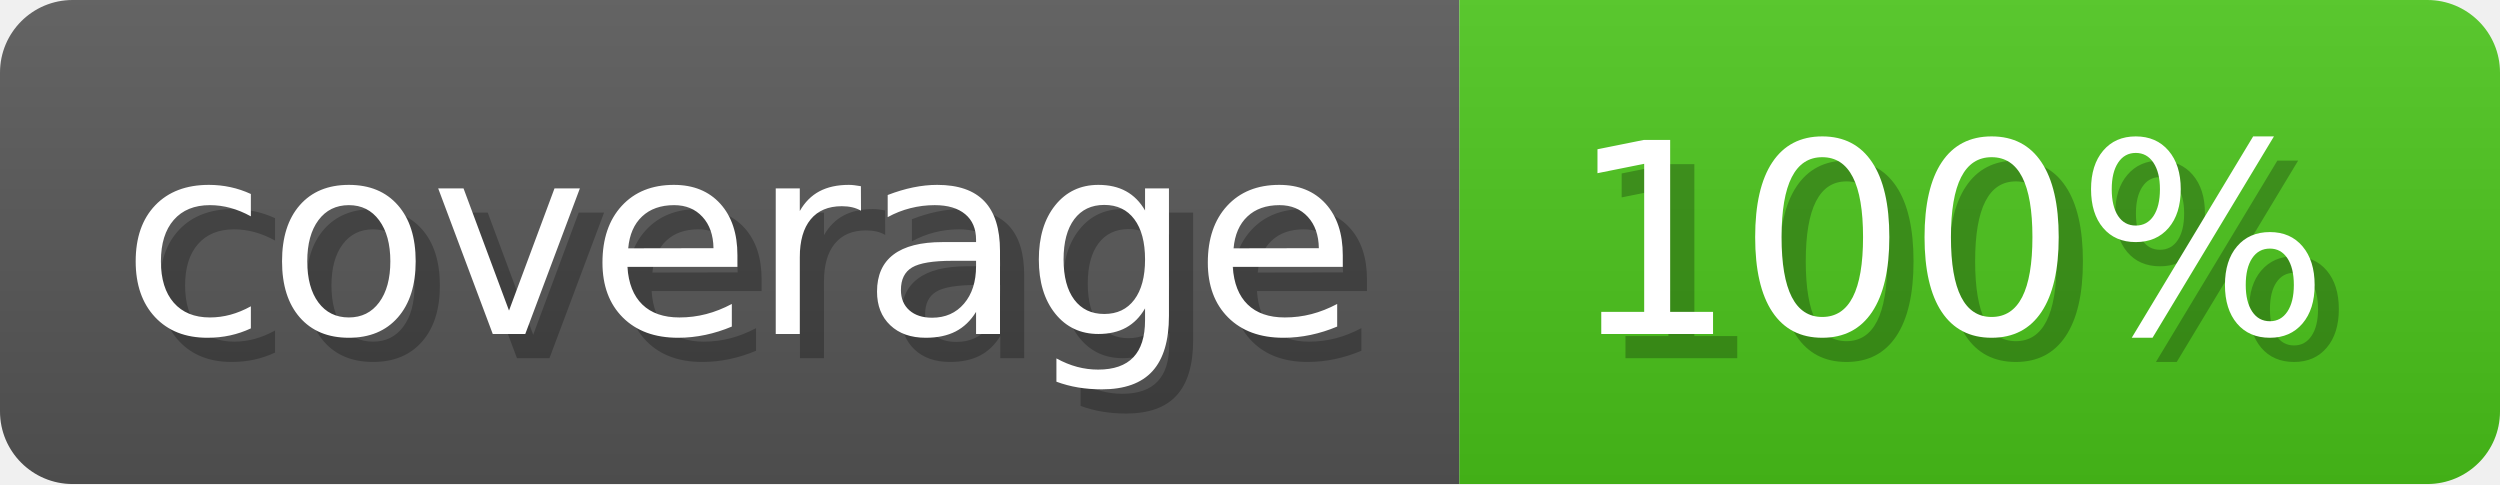
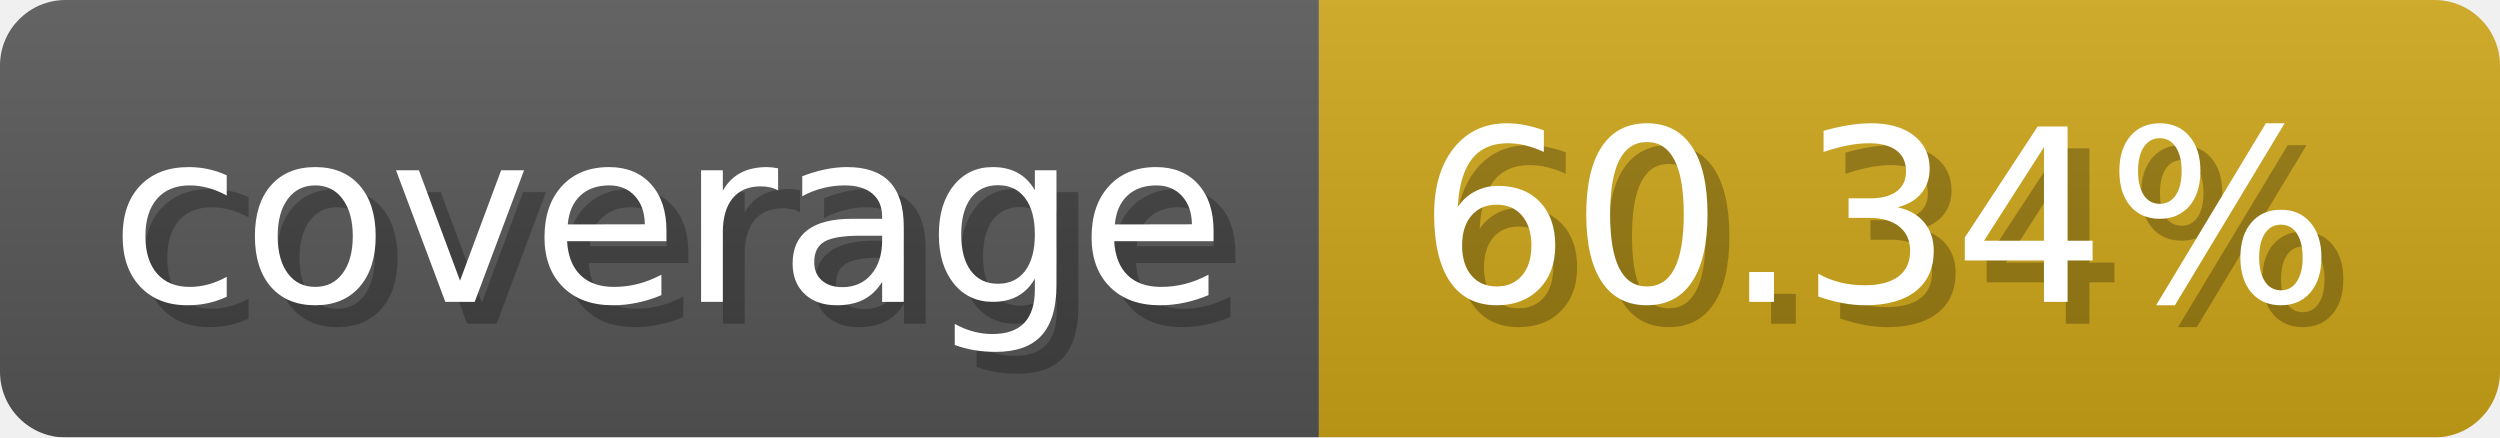
- <svg xmlns="http://www.w3.org/2000/svg" width="103.3" height="20" viewBox="0 0 1033 200" role="img" aria-label="coverage: 100%">
-   <linearGradient id="hJyyz" x2="0" y2="100%">
+ <svg xmlns="http://www.w3.org/2000/svg" width="114.3" height="20" viewBox="0 0 1143 200" role="img" aria-label="coverage: 60.34%">
+   <linearGradient id="dDqNl" x2="0" y2="100%">
    <stop offset="0" stop-opacity=".1" stop-color="#EEE" />
    <stop offset="1" stop-opacity=".1" />
  </linearGradient>
-   <mask id="ysWVY">
-     <rect width="1033" height="200" rx="30" fill="#FFF" />
+   <mask id="diQir">
+     <rect width="1143" height="200" rx="30" fill="#FFF" />
  </mask>
-   <g mask="url(#ysWVY)">
+   <g mask="url(#diQir)">
    <rect width="603" height="200" fill="#555" />
-     <rect width="430" height="200" fill="#49c31a" x="603" />
-     <rect width="1033" height="200" fill="url(#hJyyz)" />
+     <rect width="540" height="200" fill="#cba317" x="603" />
+     <rect width="1143" height="200" fill="url(#dDqNl)" />
  </g>
  <g aria-hidden="true" fill="#fff" text-anchor="start" font-family="Verdana,DejaVu Sans,sans-serif" font-size="110">
    <text x="60" y="148" textLength="503" fill="#000" opacity="0.25">coverage</text>
    <text x="50" y="138" textLength="503">coverage</text>
-     <text x="658" y="148" textLength="330" fill="#000" opacity="0.25">100%</text>
-     <text x="648" y="138" textLength="330">100%</text>
+     <text x="658" y="148" textLength="440" fill="#000" opacity="0.25">60.34%</text>
+     <text x="648" y="138" textLength="440">60.34%</text>
  </g>
</svg>
